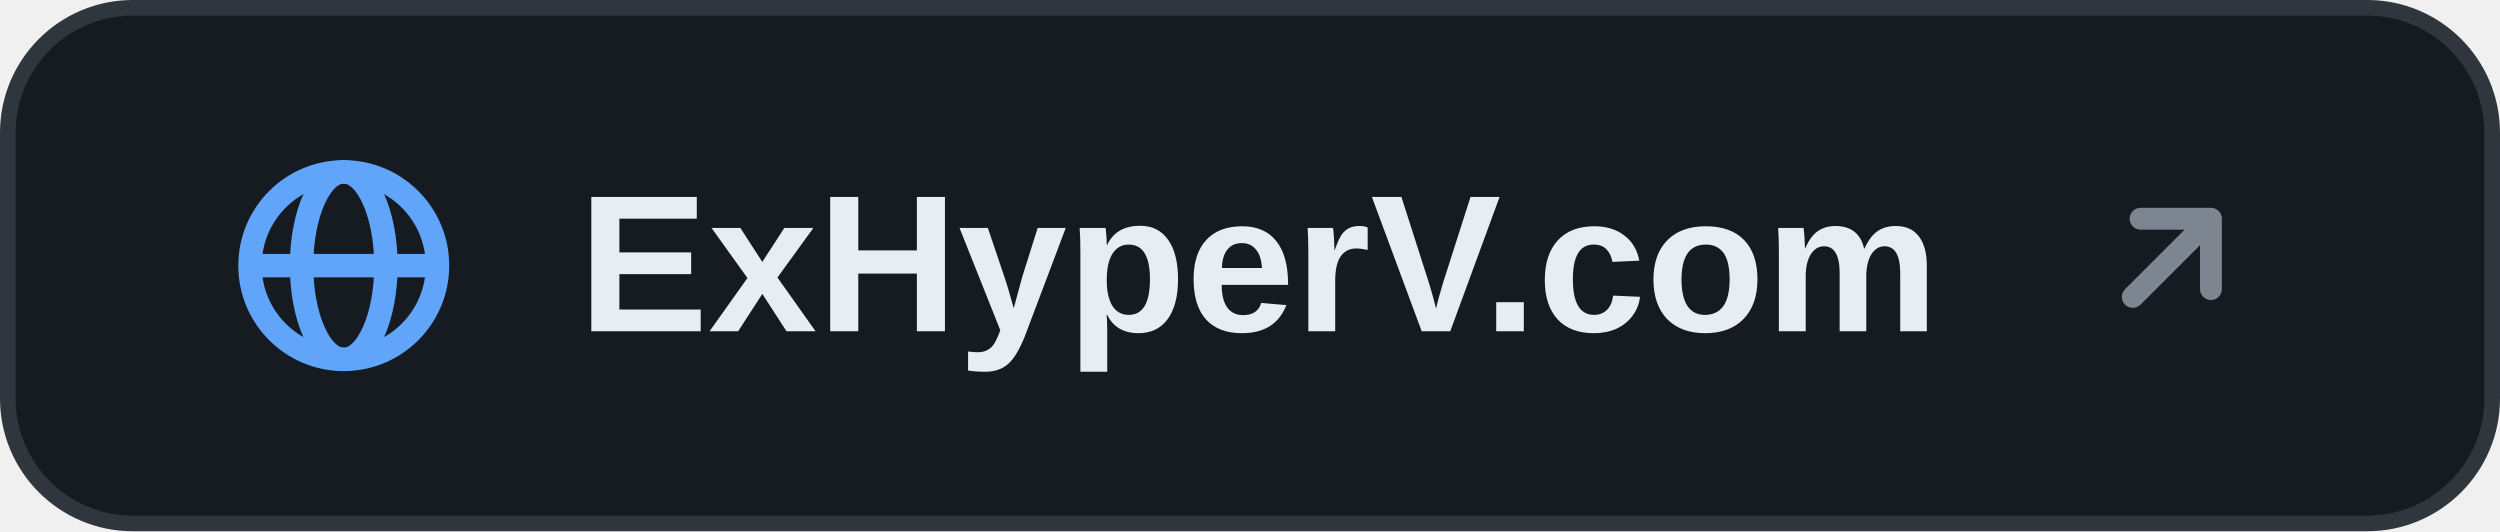
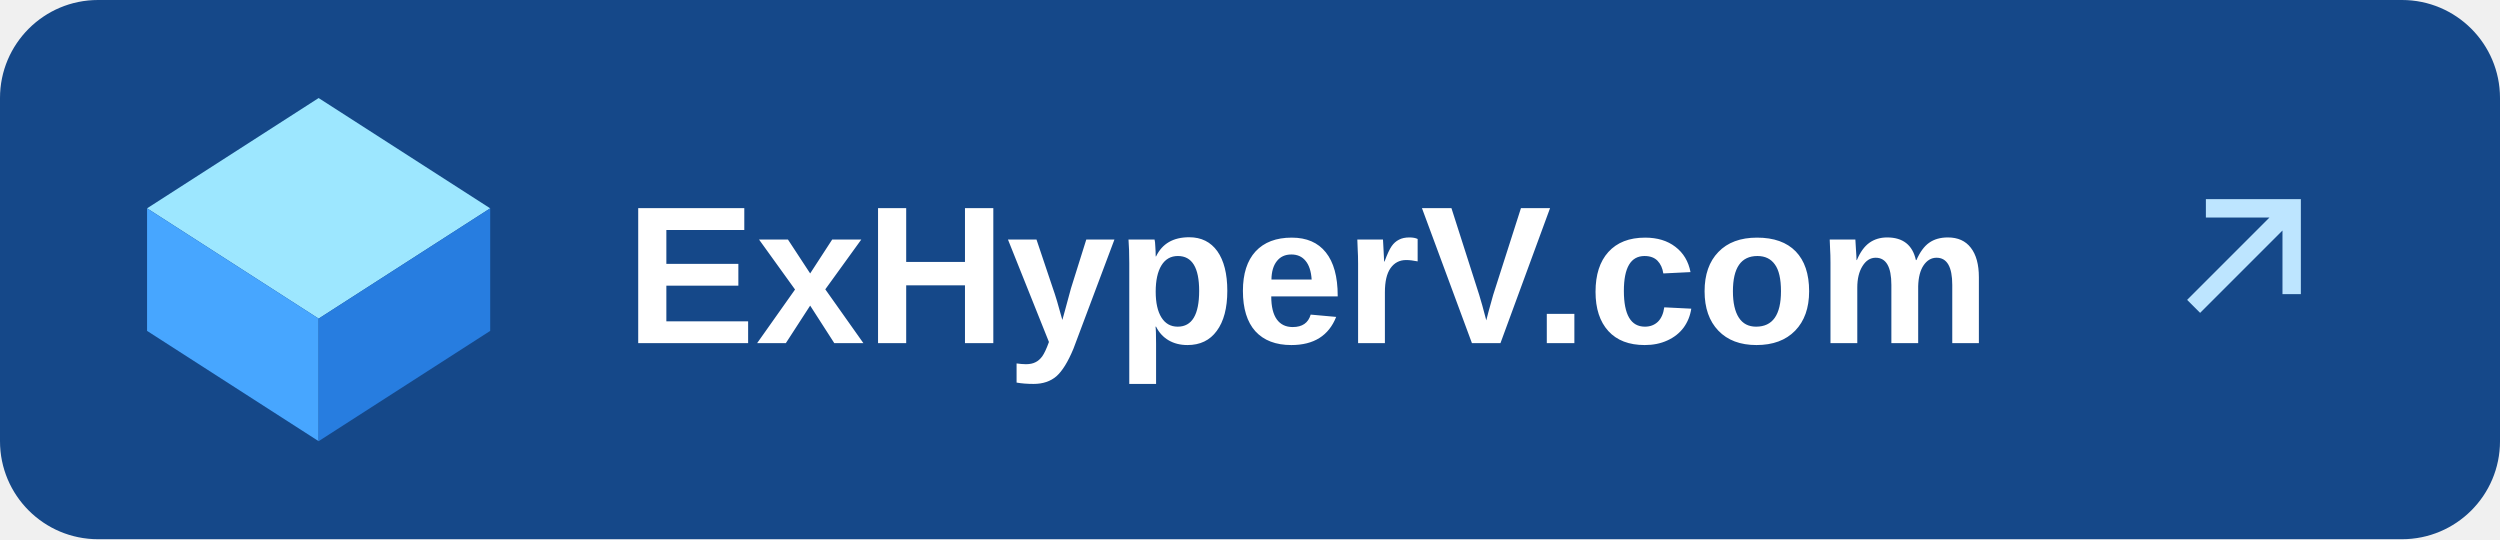
- <svg xmlns="http://www.w3.org/2000/svg" viewBox="0 0 160 34" width="160" height="34" role="img" aria-label="Website: ExHyperV.com">
-   <rect x="0.5" y="0.5" width="159" height="33" rx="8" fill="#161b22" stroke="#30363d" stroke-width="1" />
-   <g transform="translate(14, 9)" fill="none" stroke="#60a5fa" stroke-width="1.5" stroke-linecap="round" stroke-linejoin="round">
-     <circle cx="8" cy="8" r="6" />
-     <ellipse cx="8" cy="8" rx="2.7" ry="6" />
-     <line x1="2.2" y1="8" x2="13.8" y2="8" />
+ <svg xmlns="http://www.w3.org/2000/svg" width="204" height="44" viewBox="0 0 204 44" font-family="Segoe UI,Arial,sans-serif">
+   <rect width="204" height="44" rx="8" fill="#154889" />
+   <g transform="translate(12 8)">
+     <path d="m14 0 14 9-14 9L0 9Z" fill="#9de7ff" />
+     <path d="m0 9 14 9v10L0 19Z" fill="#47a6ff" />
+     <path d="m28 9-14 9v10l14-9Z" fill="#277de0" />
  </g>
-   <text x="37" y="21.2" font-family="'Segoe UI', -apple-system, BlinkMacSystemFont, Arial, sans-serif" font-size="12.5" font-weight="600" fill="#e6edf3">ExHyperV.com</text>
-   <path d="M137 14h4.5v4.5m0-4.5-5 5" fill="none" stroke="#7d8590" stroke-width="1.4" stroke-linecap="round" stroke-linejoin="round" />
+   <text x="51" y="28" font-size="16" font-weight="600" fill="white">ExHyperV.com</text>
+   <path d="M179 25l8-8m-7 0h7v7" fill="none" stroke="#bde5ff" stroke-width="1.5" />
</svg>
